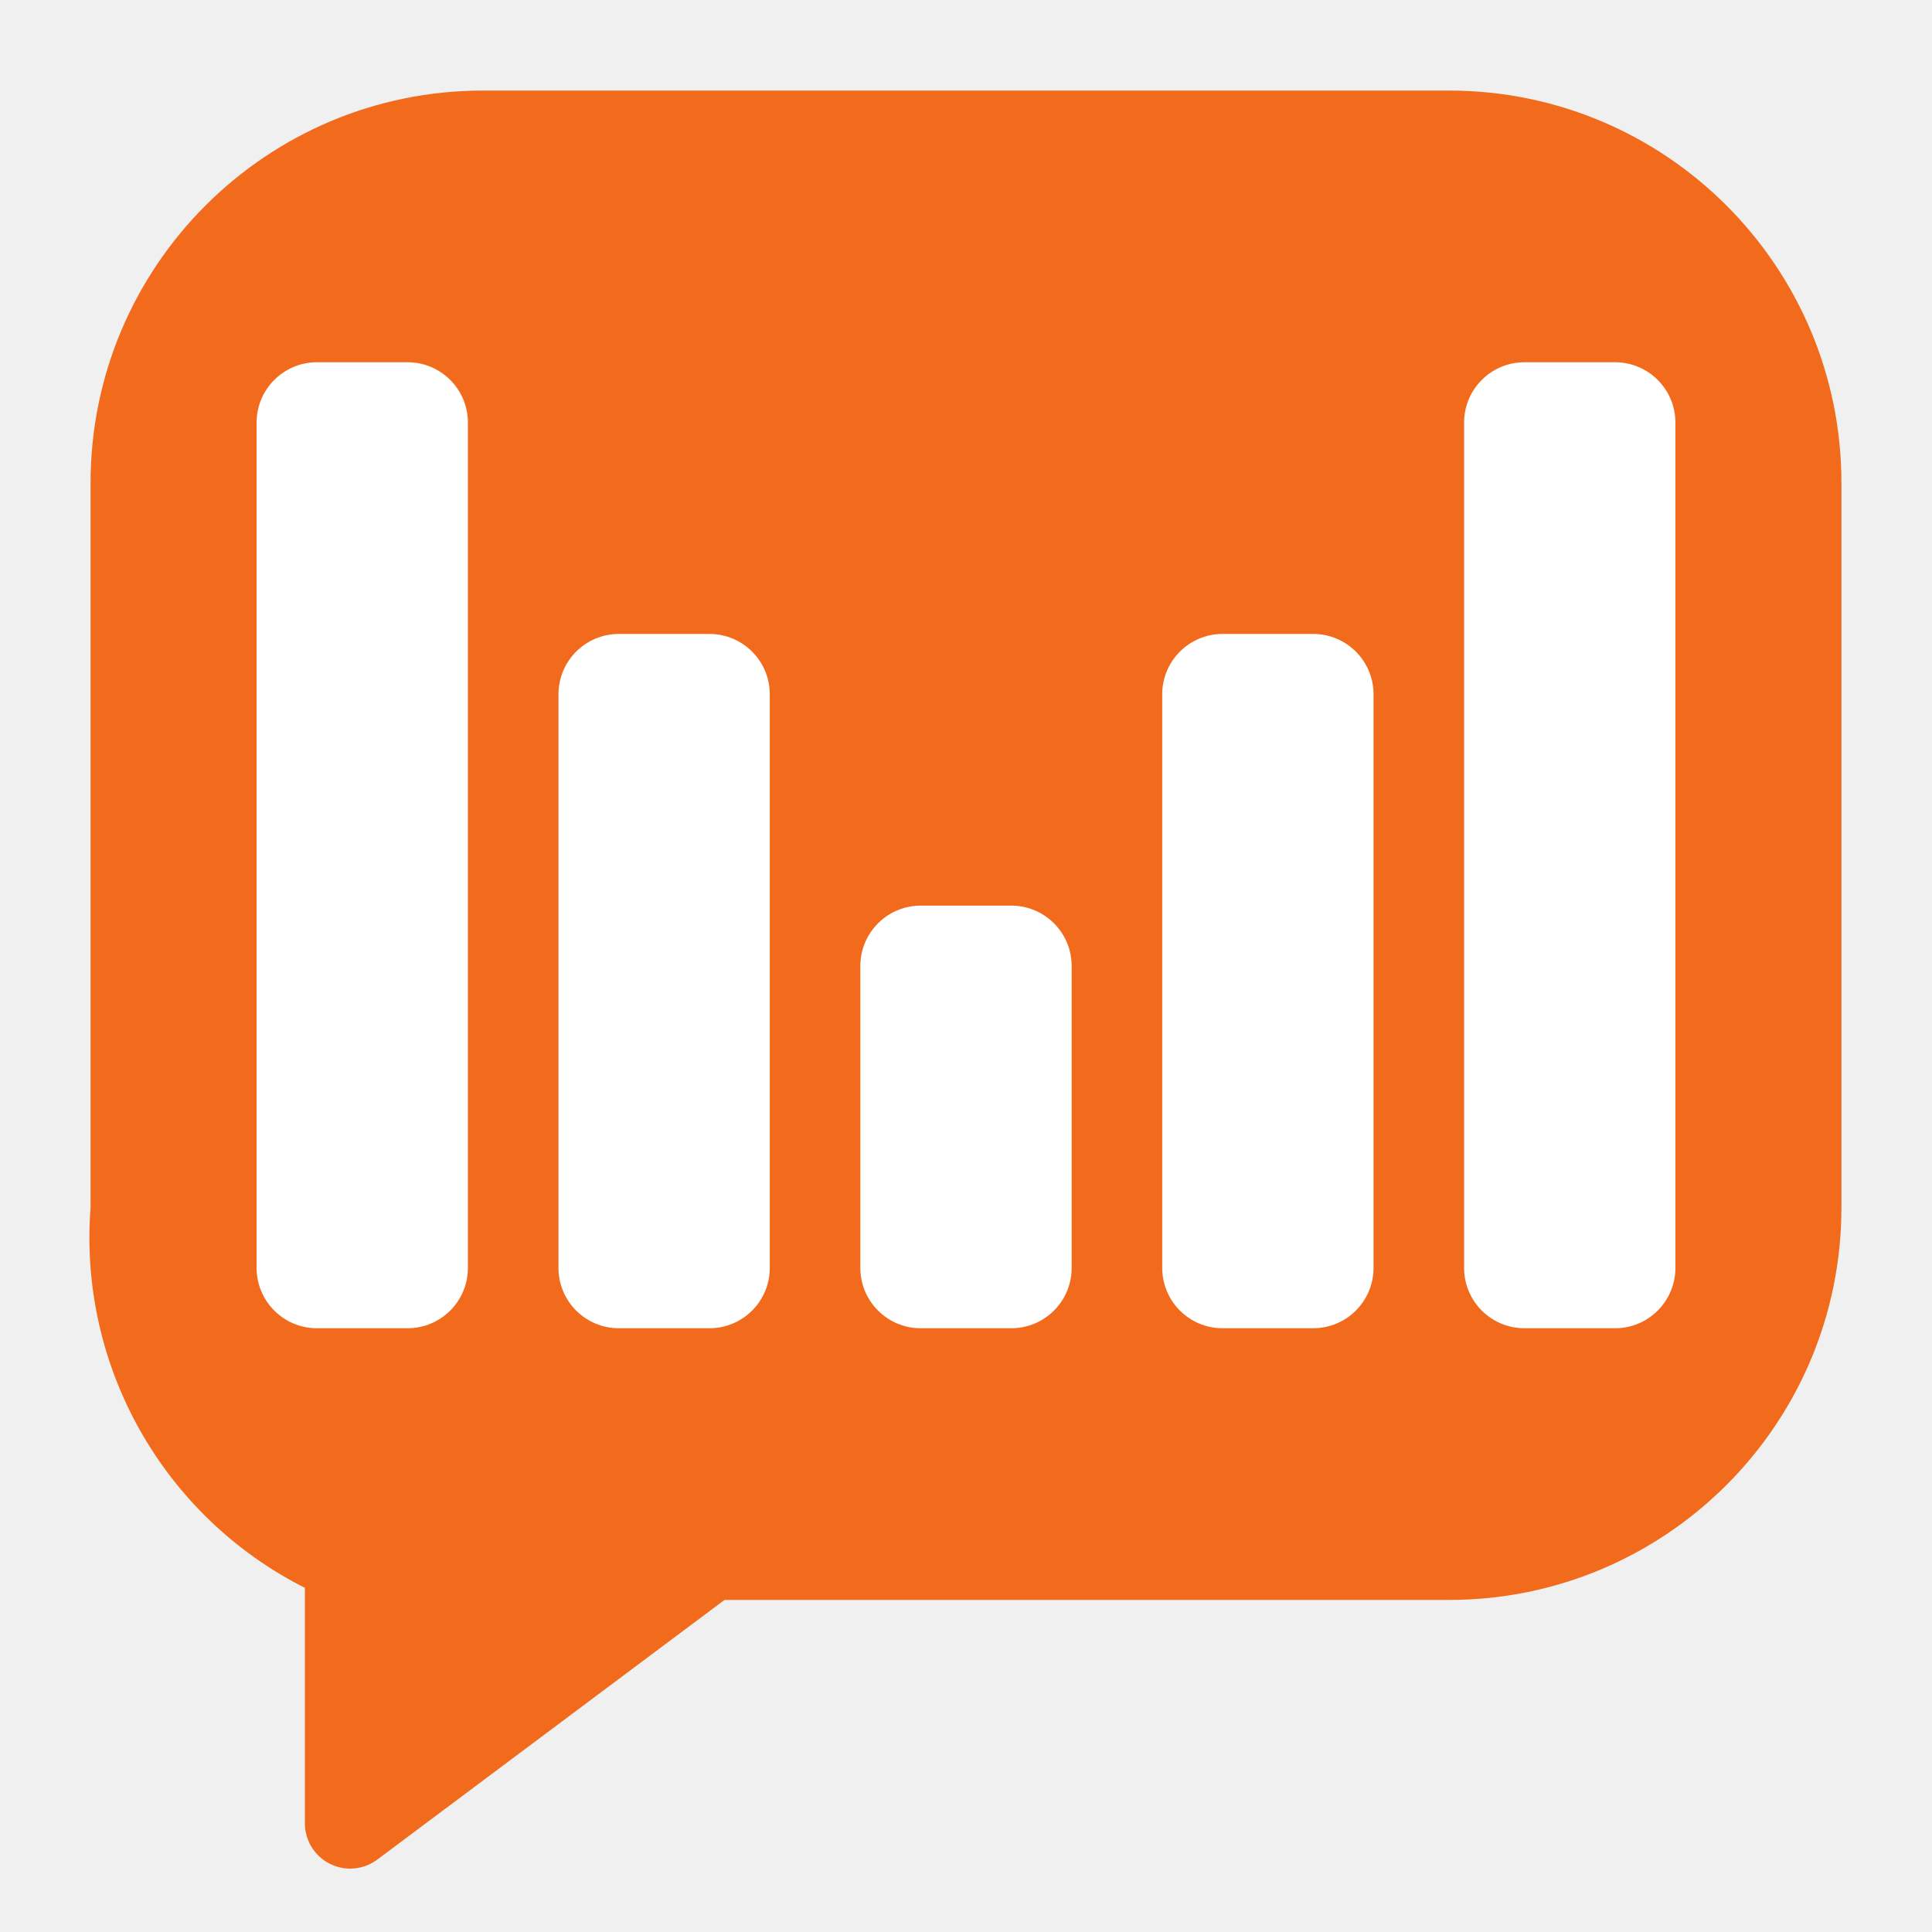
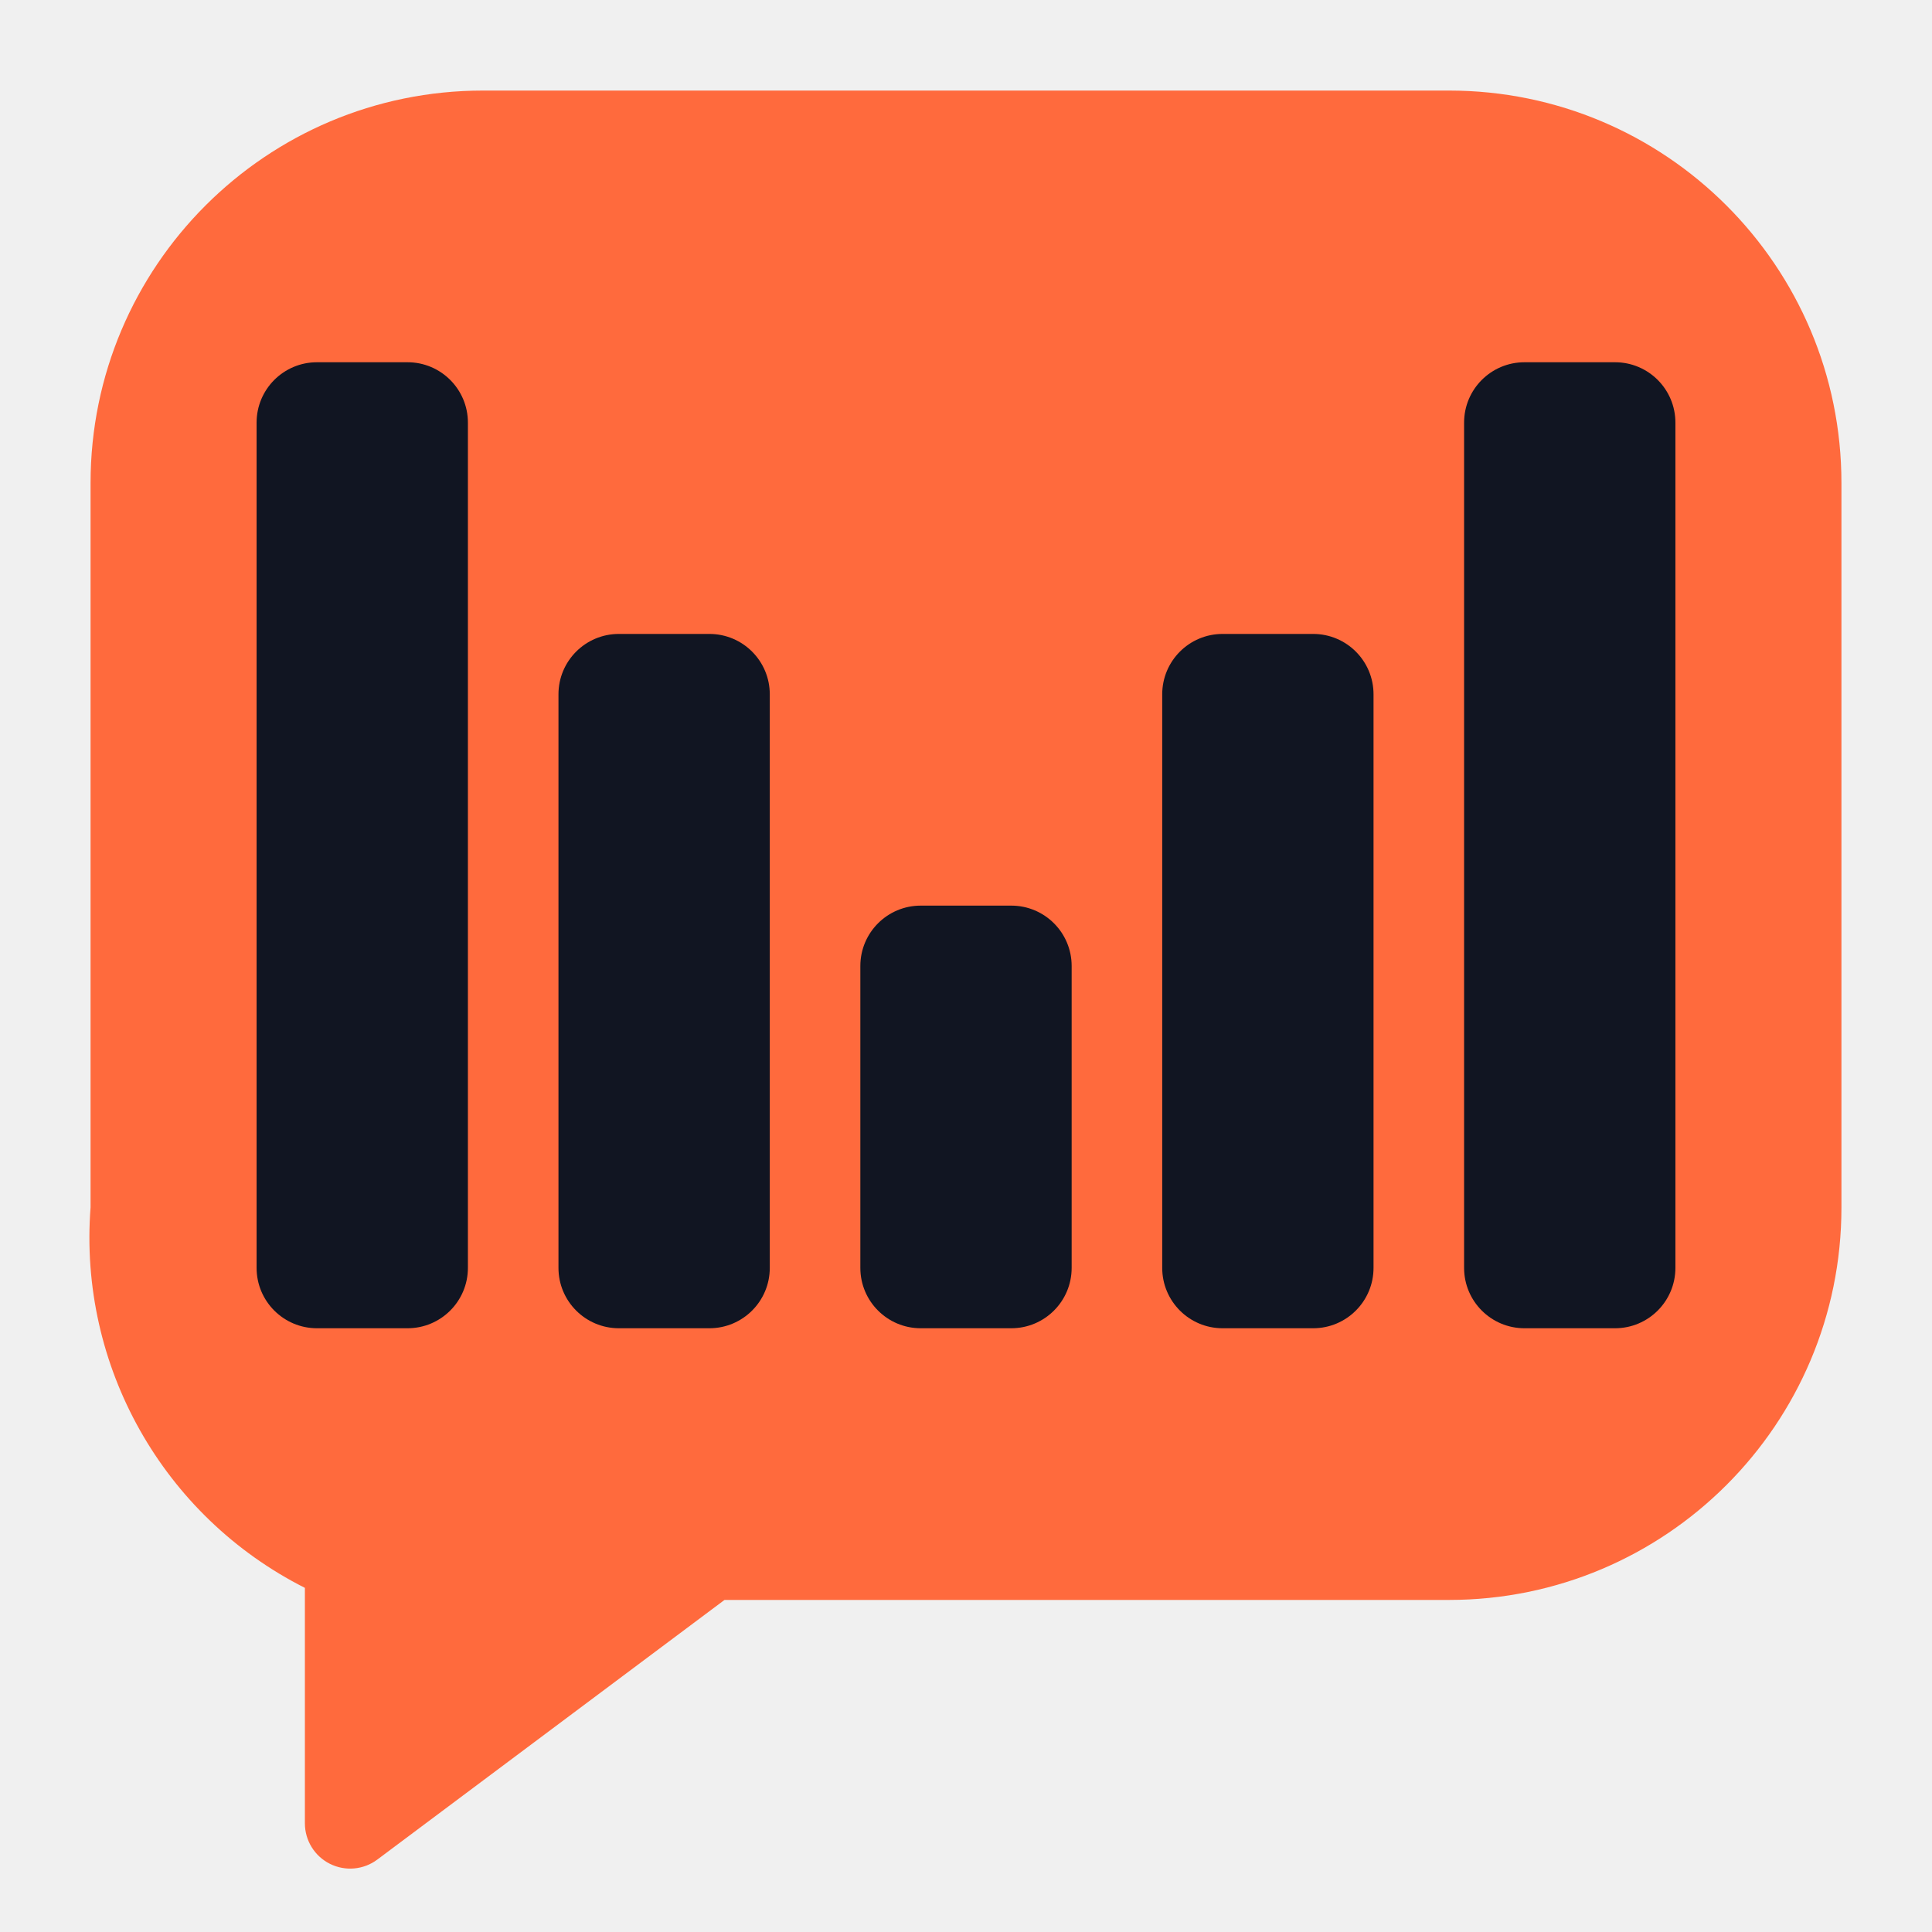
<svg xmlns="http://www.w3.org/2000/svg" viewBox="0 0 64 64" role="img" aria-label="VibeGrind">
-   <path fill="#F26B1D" d="M16 3h32a13 13 0 0 1 13 13v24a13 13 0 0 1-13 13H24l-11.5 8.6a1.5 1.5 0 0 1-2.4-1.2V52.6A13 13 0 0 1 3 40V16A13 13 0 0 1 16 3Z" />
-   <g fill="#FFFFFF">
+   <path fill="#FF6A3D" d="M16 3h32a13 13 0 0 1 13 13v24a13 13 0 0 1-13 13H24l-11.5 8.6a1.5 1.5 0 0 1-2.4-1.2V52.6A13 13 0 0 1 3 40V16A13 13 0 0 1 16 3Z" />
+   <g fill="#111522">
    <rect x="8.5" y="12" width="7" height="32" rx="2" />
    <rect x="18.5" y="21" width="7" height="23" rx="2" />
    <rect x="28.5" y="30" width="7" height="14" rx="2" />
    <rect x="38.5" y="21" width="7" height="23" rx="2" />
    <rect x="48.5" y="12" width="7" height="32" rx="2" />
  </g>
</svg>
